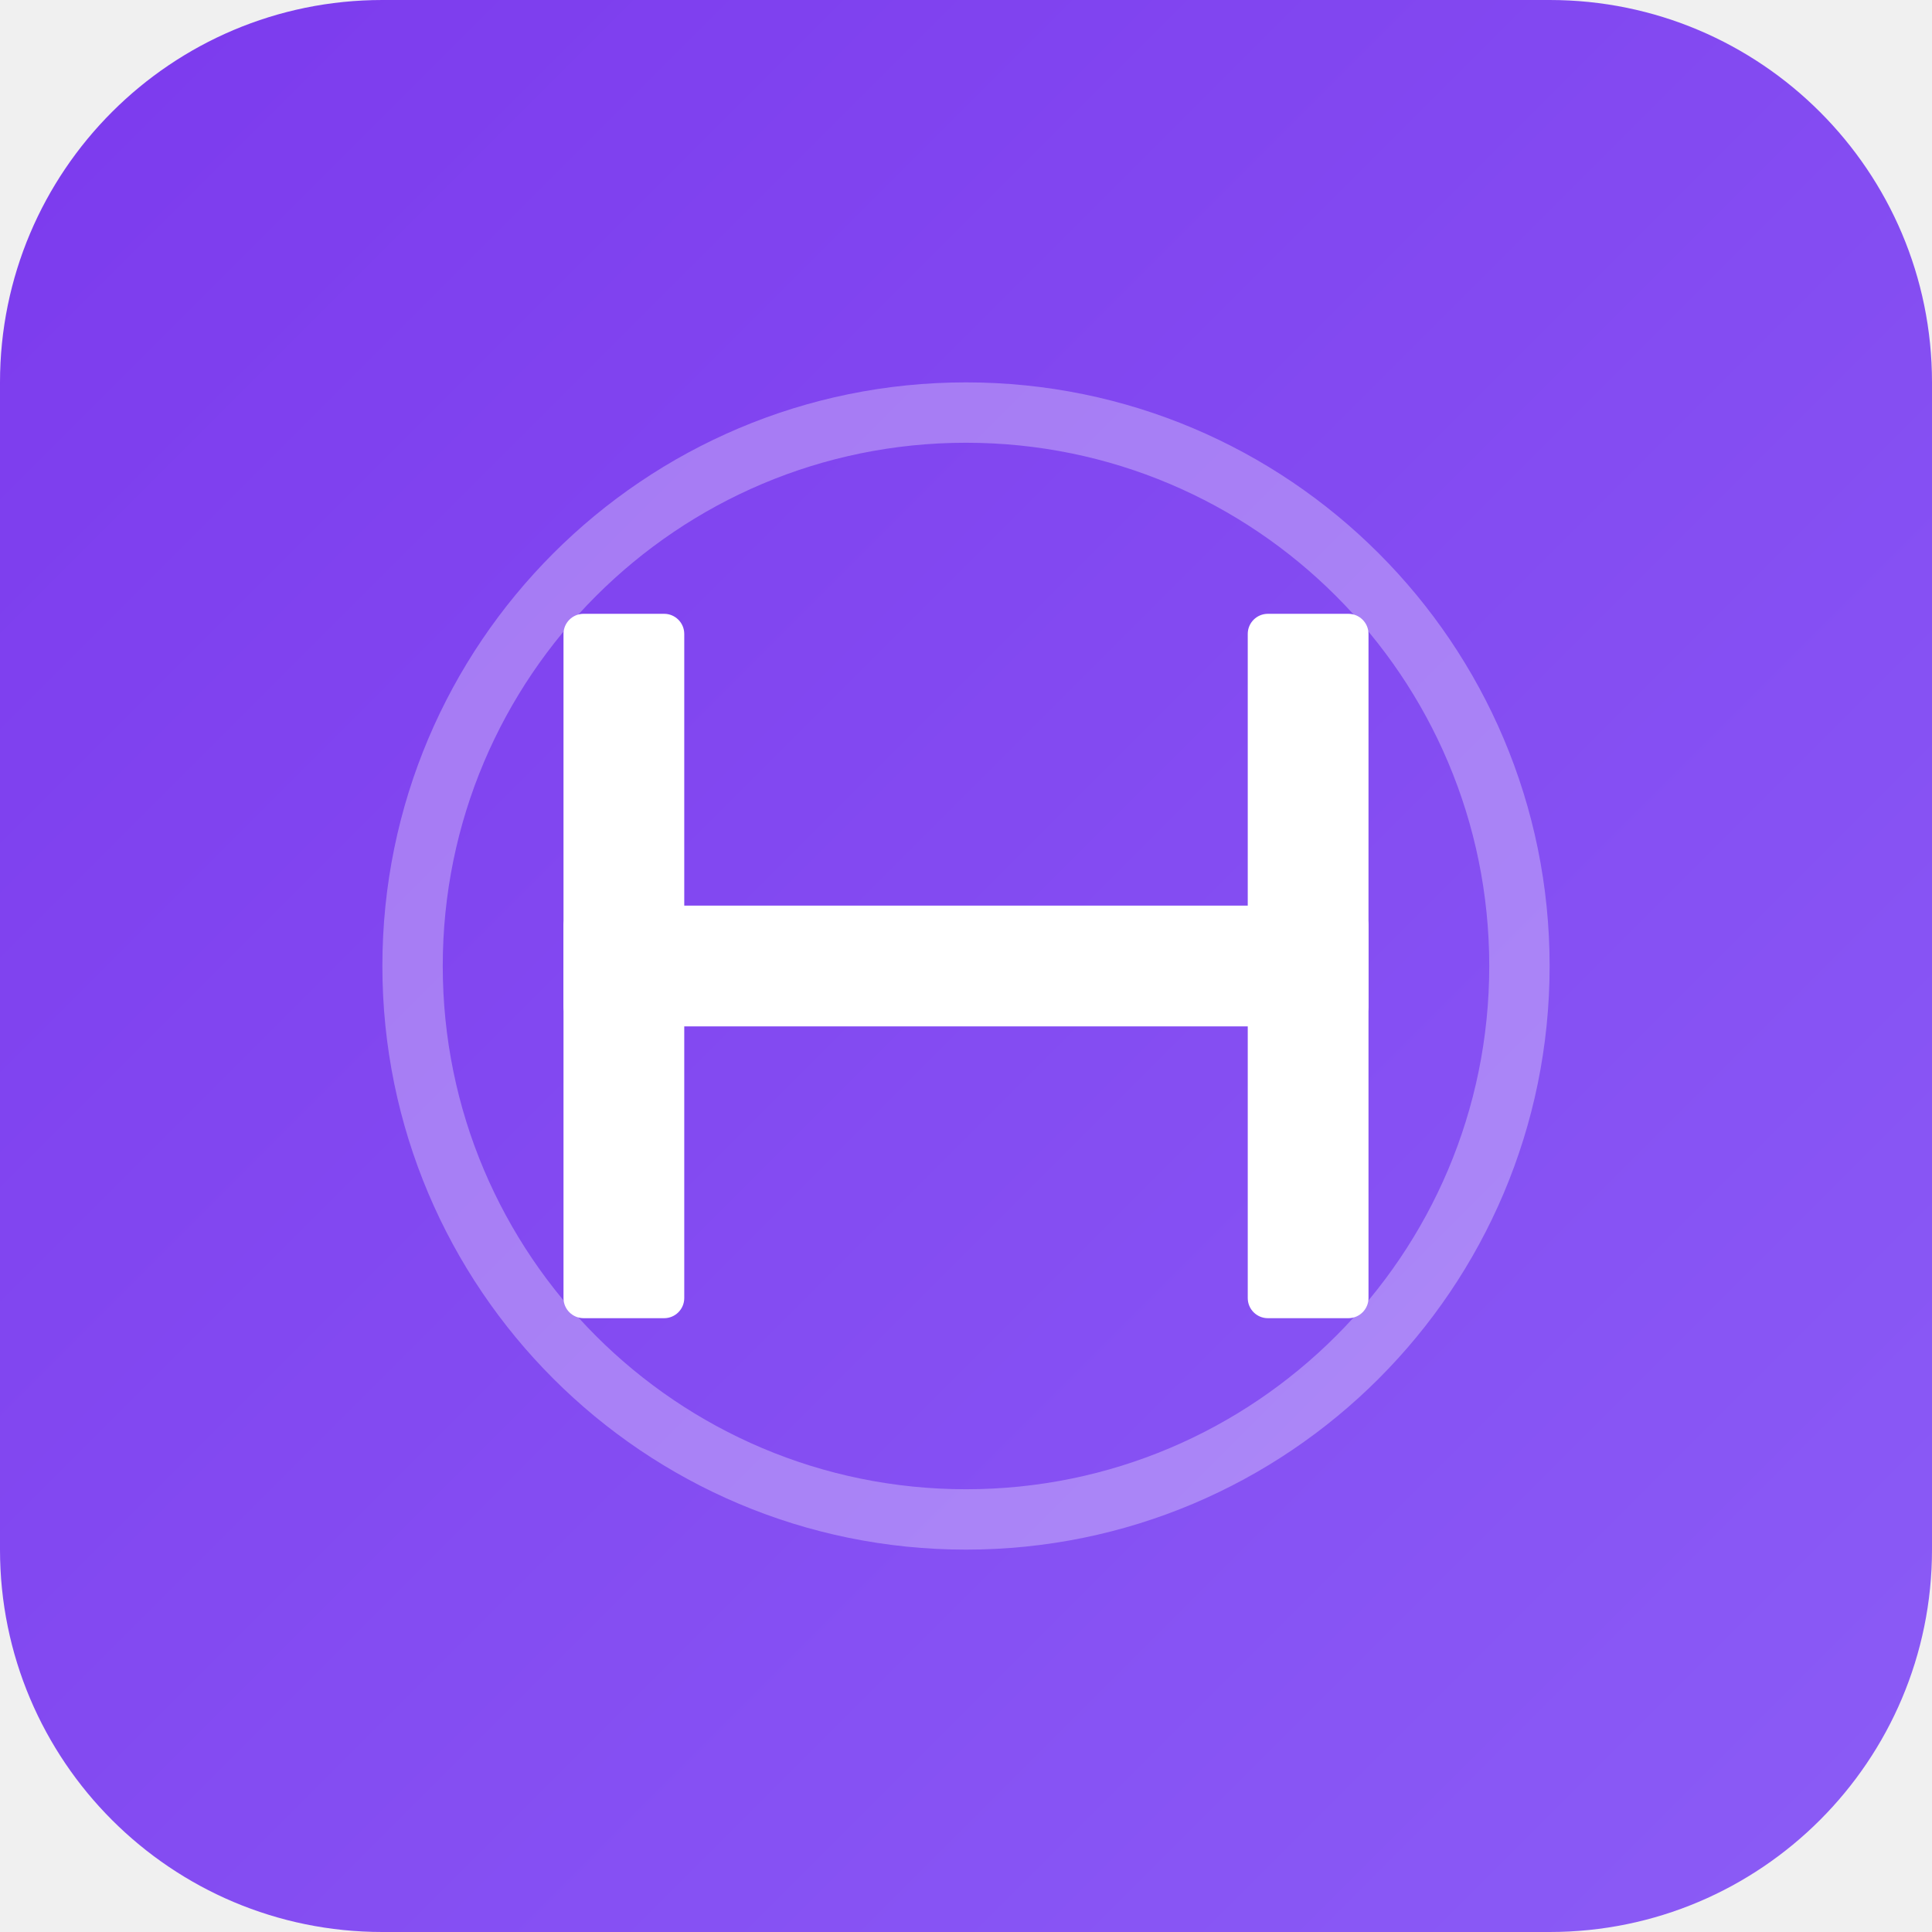
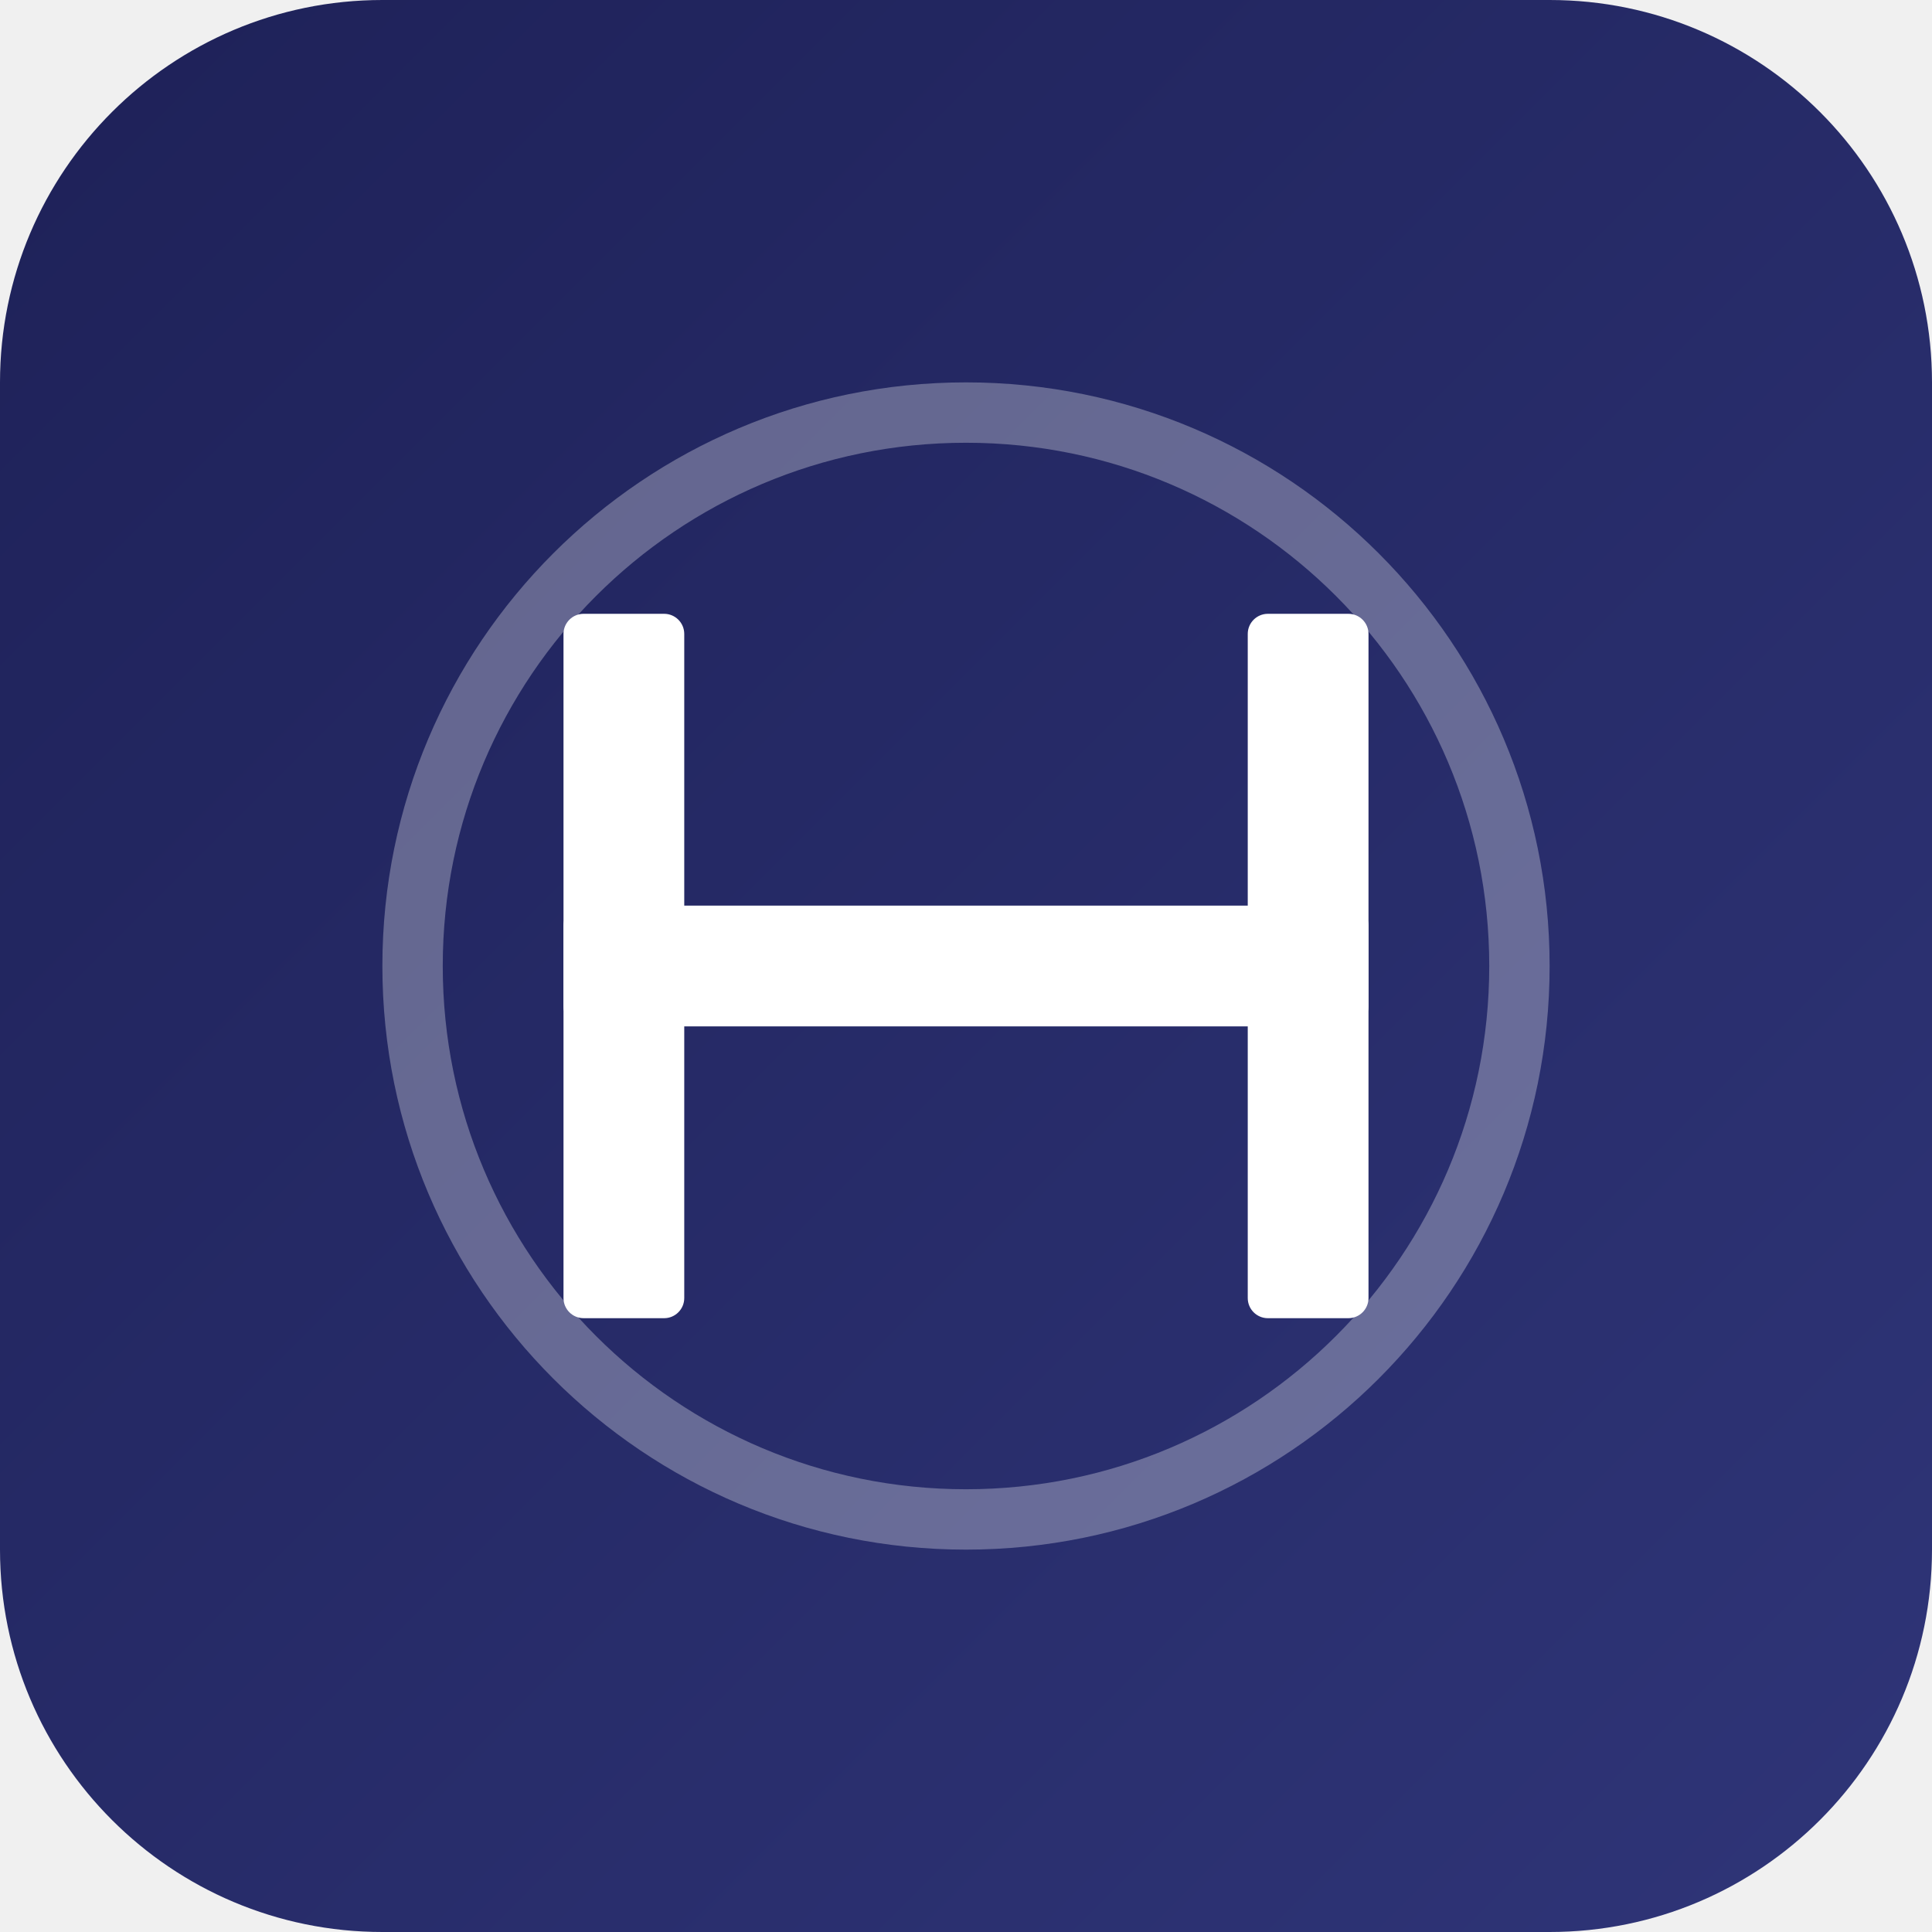
<svg xmlns="http://www.w3.org/2000/svg" viewBox="0 0 192 192">
  <defs>
    <linearGradient id="grad" x1="0%" y1="0%" x2="100%" y2="100%">
-       <stop offset="0%" style="stop-color:#7c3aed" />
-       <stop offset="100%" style="stop-color:#8b5cf6" />
+       <stop offset="0%" style="stop-color:#1E2158" />
+       <stop offset="100%" style="stop-color:#2f3578" />
    </linearGradient>
  </defs>
  <rect width="192" height="192" rx="38" fill="url(#grad)" />
  <g fill="white" transform="translate(96,96)">
    <rect x="-40" y="-35" width="12" height="70" rx="2" />
    <rect x="28" y="-35" width="12" height="70" rx="2" />
    <rect x="-40" y="-6" width="80" height="12" rx="2" />
    <circle cx="0" cy="0" r="55" fill="none" stroke="white" stroke-width="6" opacity="0.3" />
  </g>
</svg>
